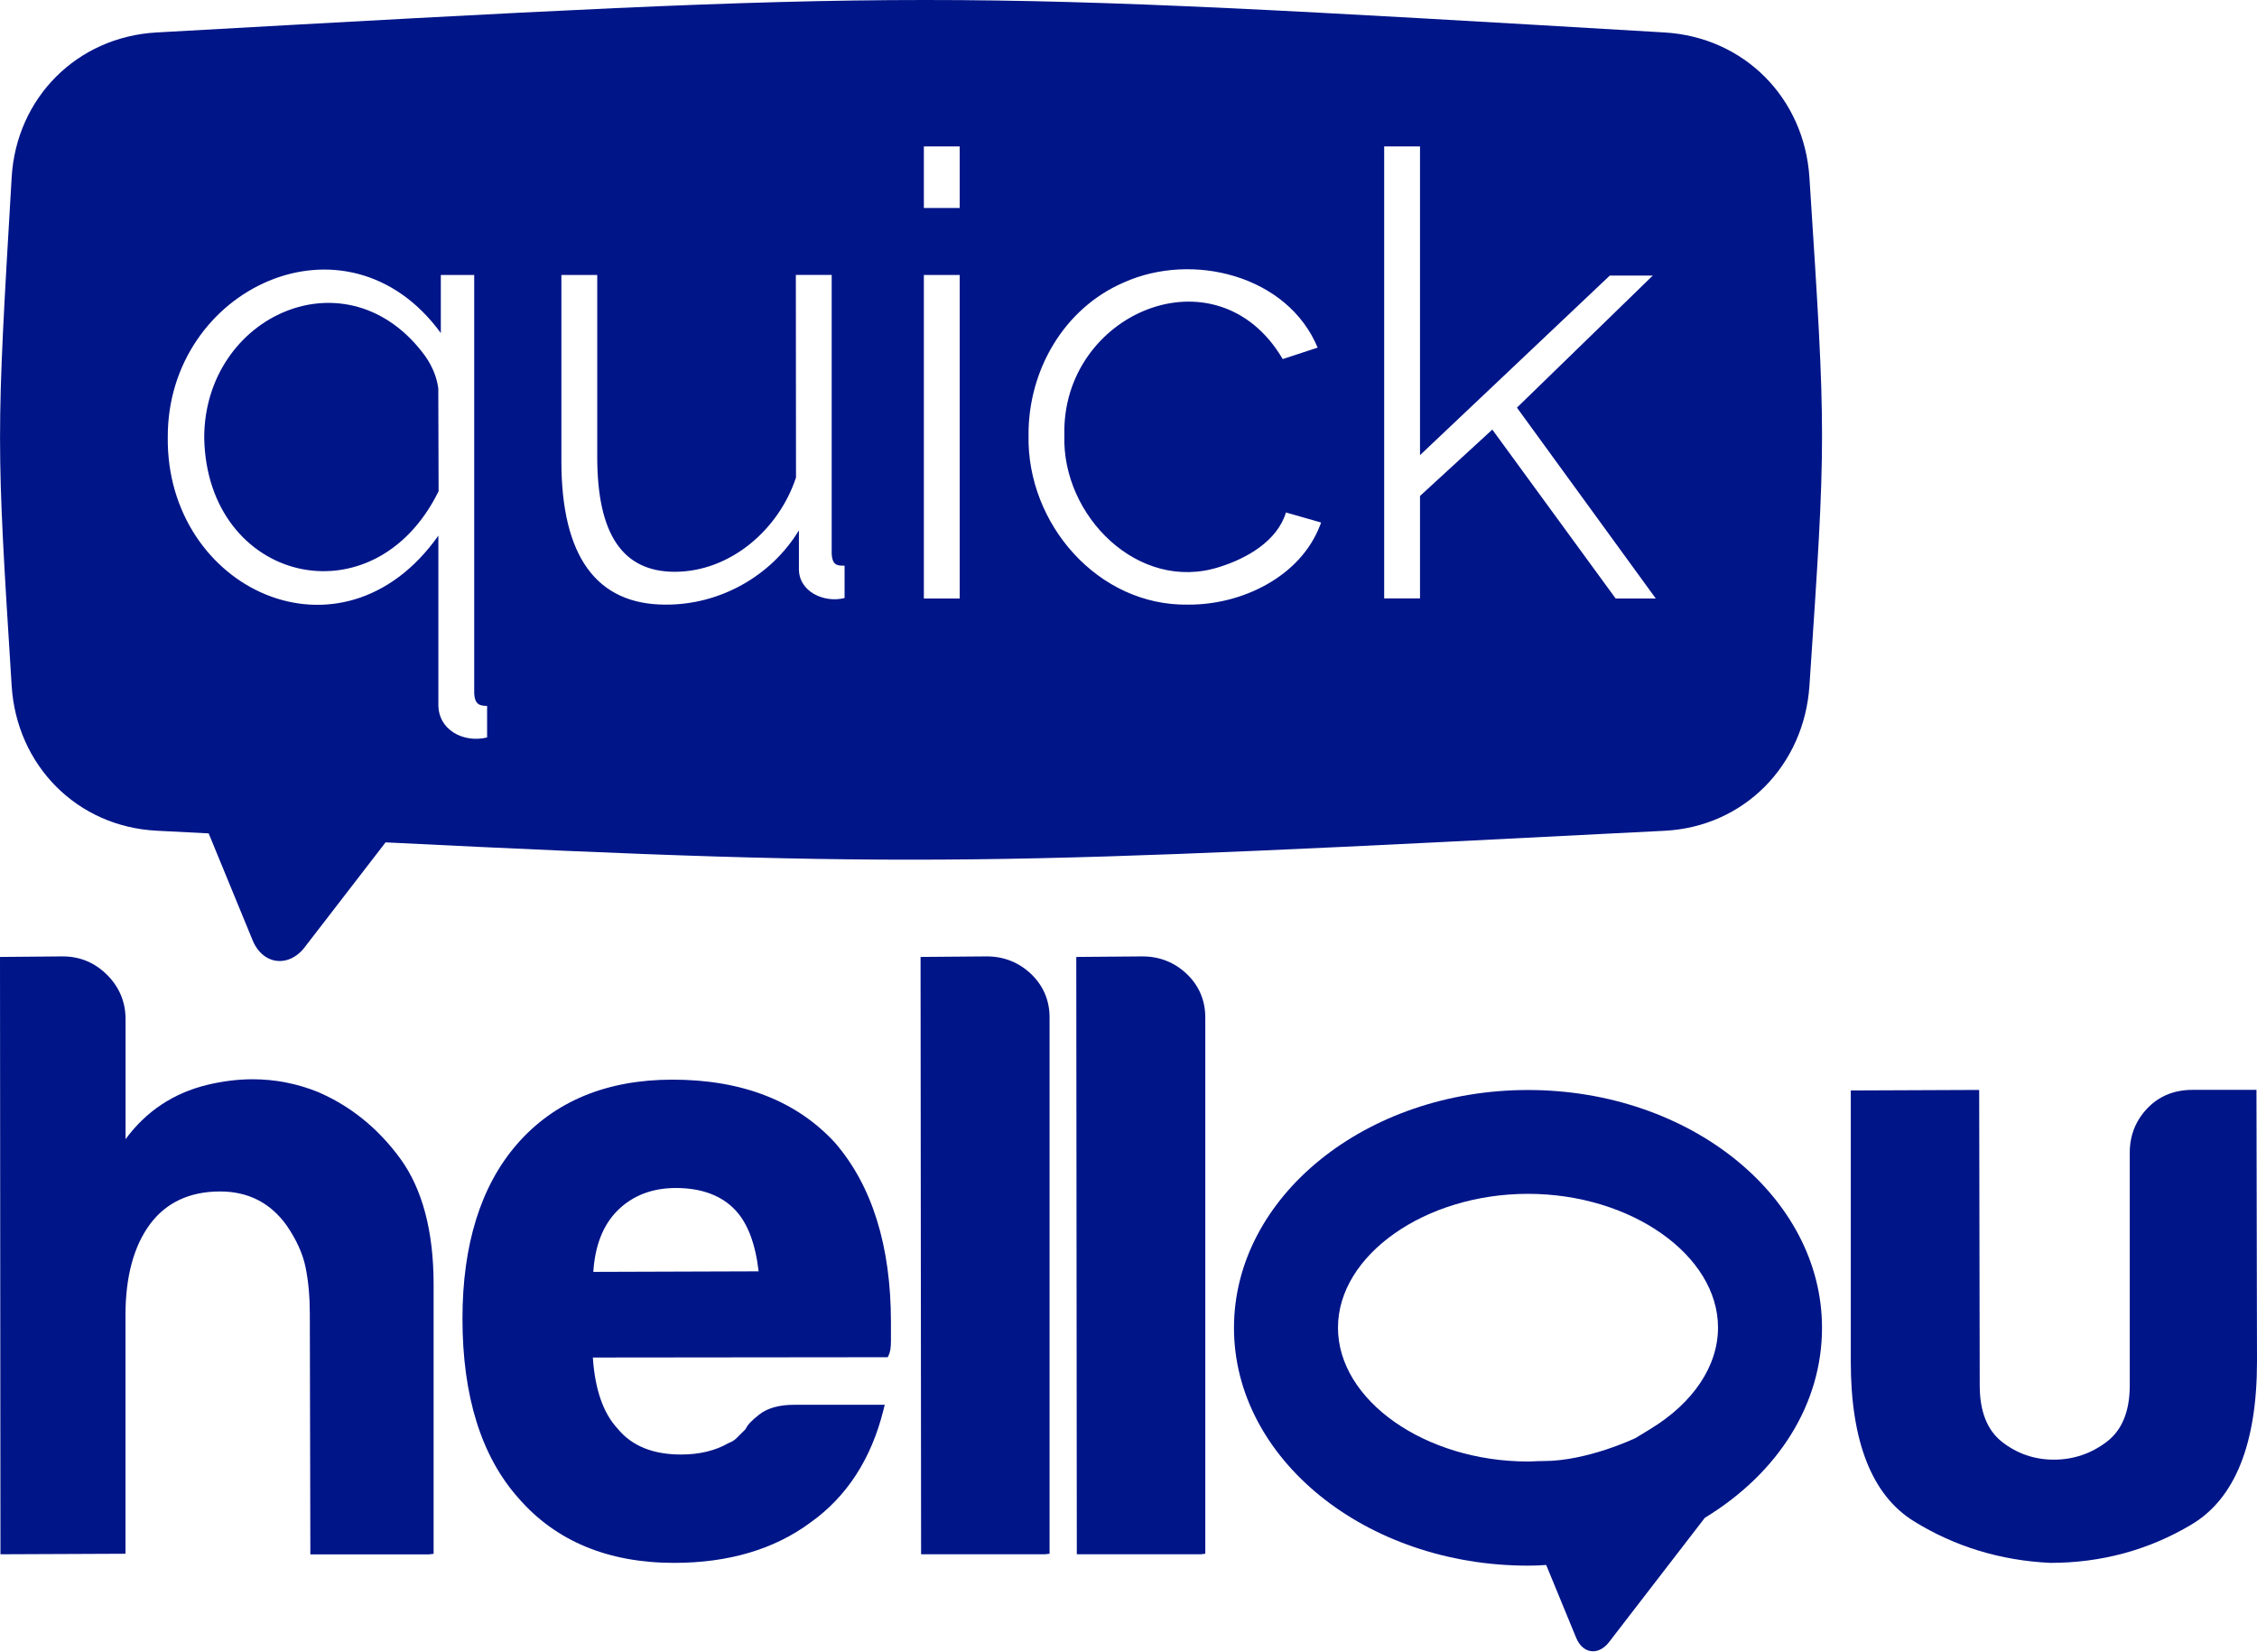
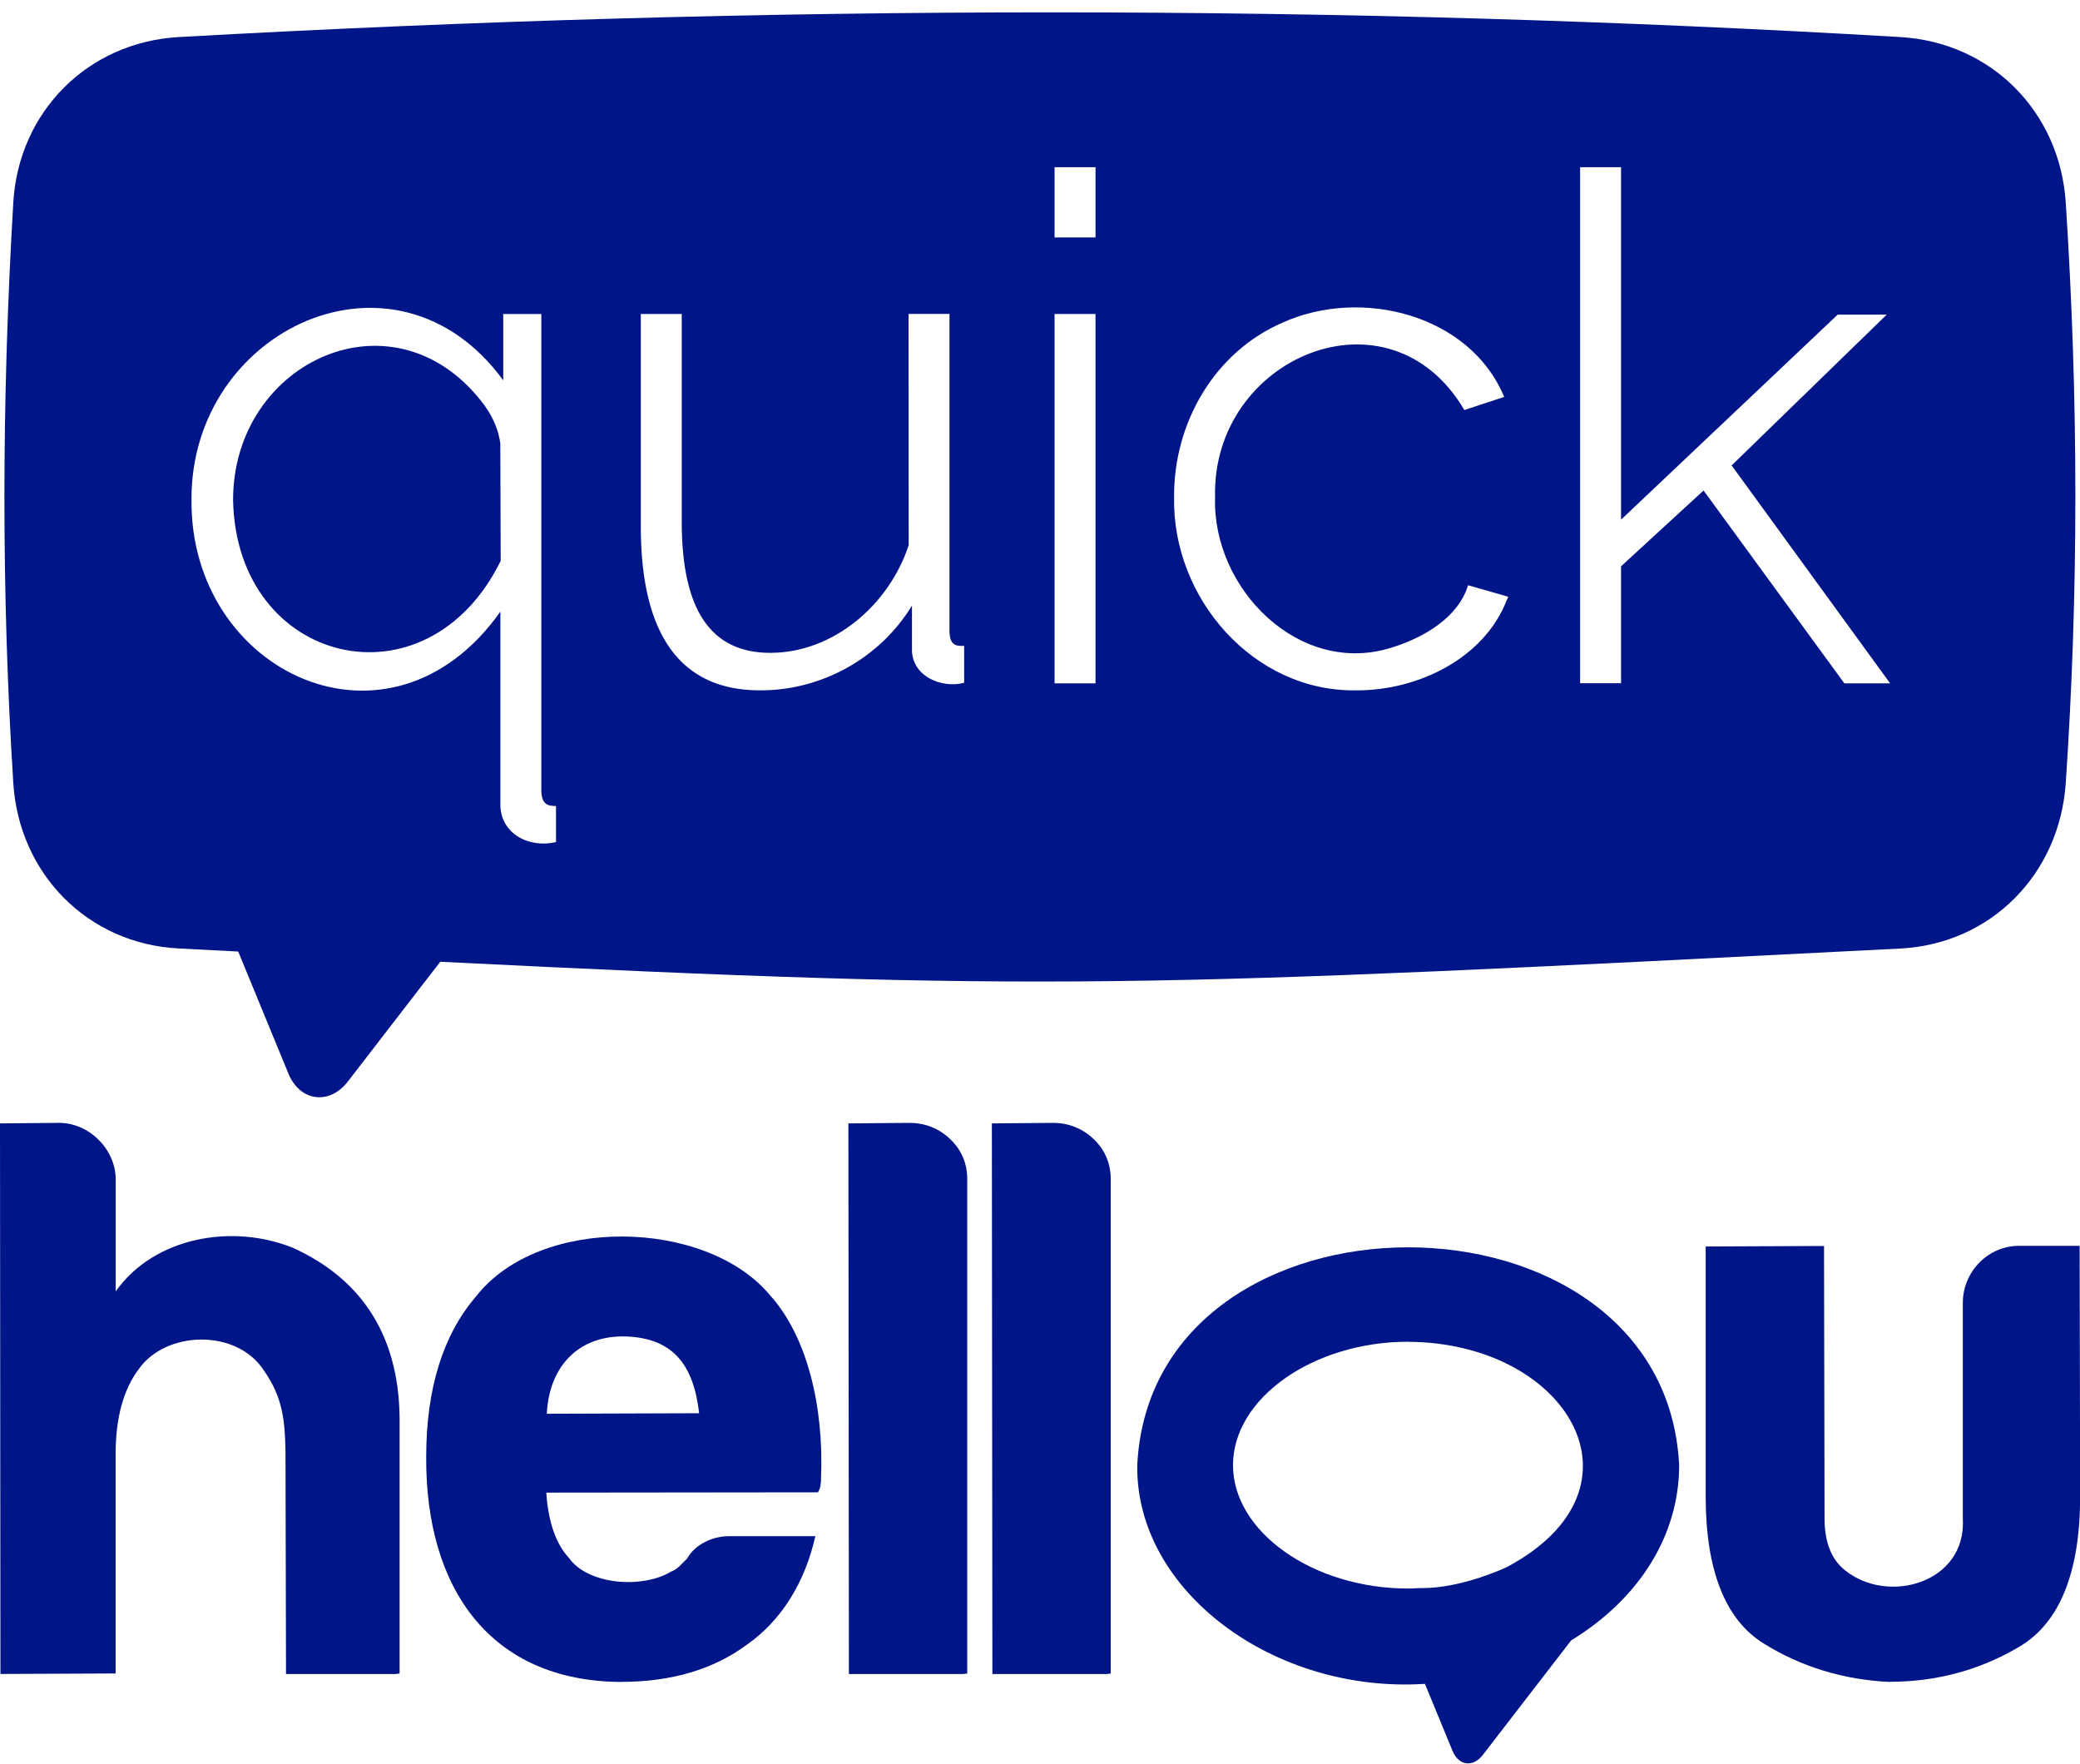
- <svg xmlns="http://www.w3.org/2000/svg" version="1.1" id="Layer_1" x="0px" y="0px" viewBox="0 0 294.09 215.18" style="enable-background:new 0 0 294.09 215.18;" xml:space="preserve">
-   <style type="text/css">
- 	.st0{fill:#001588;}
- </style>
+ <svg xmlns="http://www.w3.org/2000/svg" id="a" viewBox="0 0 284.57 241.23">
+   <defs>
+     <style>.b{fill:#001588;}</style>
+   </defs>
  <g>
-     <g>
-       <g>
-         <path class="st0" d="M207.57,215.18c-0.93,0-1.73-0.64-2.19-1.75l-3.91-9.5c-0.67,0.06-1.43,0.09-2.37,0.09     c-21.12,0-38.31-13.9-38.31-30.99s17.19-30.99,38.31-30.99s38.31,13.9,38.31,30.99c0,9.82-5.57,18.84-15.27,24.76l-12.5,16.22     C209.05,214.76,208.31,215.18,207.57,215.18z M199.1,155.57c-13.42,0-24.76,7.99-24.76,17.44c0,9.46,11.34,17.44,24.76,17.44     c0.29,0,0.49-0.01,0.72-0.02c0.33-0.02,0.69-0.04,1.33-0.04c5.67,0,11.89-2.96,11.95-2.99l1.92-1.17     c5.62-3.41,8.84-8.23,8.84-13.23C223.86,163.56,212.52,155.57,199.1,155.57z" />
-         <path class="st0" d="M0,124.7l8.17-0.07c2.24,0,4.18,0.81,5.78,2.4c1.6,1.6,2.41,3.54,2.41,5.77v15.65     c2.66-3.63,6.24-6.01,10.64-7.08c2-0.48,3.99-0.73,5.92-0.73c2.9,0,5.76,0.55,8.49,1.65c4.25,1.82,7.86,4.74,10.74,8.68     c2.89,3.96,4.35,9.48,4.35,16.41v35.1l-0.6,0.07H40.44l-0.07-31.37c0-2.17-0.18-4.19-0.55-6.02c-0.36-1.77-1.19-3.61-2.47-5.47     c-2.1-2.94-5.01-4.43-8.66-4.43c-3.94,0-7.01,1.42-9.11,4.22c-2.14,2.86-3.23,6.86-3.23,11.91v31.08l-16.29,0.07L0,124.7z" />
-         <path class="st0" d="M87.84,203.66c-8.62,0-15.45-2.85-20.3-8.46c-4.83-5.43-7.28-13.29-7.28-23.36c0-9.62,2.37-17.26,7.06-22.69     c4.86-5.61,11.69-8.46,20.3-8.46c9.05,0,16.18,2.77,21.18,8.22c4.84,5.6,7.29,13.46,7.29,23.38v2.45c0,0.84-0.09,1.44-0.28,1.83     l-0.14,0.29l-38.42,0.04c0.27,4.15,1.36,7.26,3.22,9.26c1.83,2.25,4.6,3.38,8.26,3.38c2.41,0,4.49-0.5,6.17-1.48     c0.47-0.17,0.8-0.38,1.11-0.69l1.15-1.15c0.22-0.53,0.8-1.14,1.81-1.92c1.07-0.82,2.58-1.24,4.49-1.24h11.82l-0.16,0.65     c-1.58,6.39-4.79,11.34-9.53,14.7C100.9,201.89,94.93,203.66,87.84,203.66z M88.06,154.81c-3.09,0-5.65,0.99-7.61,2.95     c-1.87,1.87-2.92,4.55-3.14,7.98l21.54-0.07c-0.41-3.56-1.41-6.22-2.98-7.92C94.07,155.8,91.44,154.81,88.06,154.81z" />
-         <path class="st0" d="M120.02,202.54l-0.07-77.84l8.62-0.07c2.23,0,4.17,0.77,5.77,2.28c1.6,1.53,2.42,3.44,2.42,5.67v69.89     l-0.6,0.07L120.02,202.54L120.02,202.54z" />
-         <path class="st0" d="M140.31,202.54l-0.07-77.84l8.62-0.07c2.23,0,4.17,0.77,5.77,2.28c1.6,1.53,2.42,3.44,2.42,5.67v69.89     l-0.6,0.07L140.31,202.54L140.31,202.54z" />
-         <path class="st0" d="M267.18,203.66c-6.5-0.3-12.49-2.13-17.82-5.44c-5.44-3.37-8.2-10.37-8.2-20.8V142.1l16.73-0.07l0.07,38.51     c0,3.36,0.97,5.83,2.89,7.34c1.96,1.54,4.24,2.33,6.77,2.33s4.85-0.78,6.89-2.33c1.99-1.51,3-3.98,3-7.33V150.2     c0-2.23,0.77-4.17,2.28-5.76c1.52-1.6,3.51-2.42,5.9-2.42h8.33l0.07,35.39c0,10.73-2.87,17.89-8.55,21.26     C279.99,201.98,273.81,203.66,267.18,203.66L267.18,203.66z" />
-       </g>
-     </g>
-     <g>
-       <path class="st0" d="M55.42,46.42C45.34,32.6,26.6,41.08,26.61,57.07c0.36,18.86,22.11,24.11,30.54,6.94l-0.04-13.4    C56.92,49.17,56.34,47.75,55.42,46.42z" />
-       <path class="st0" d="M216.89,4.23c-95.68-5.64-95.68-5.64-196.49,0C10.03,4.81,2.13,12.75,1.52,23.11    c-2.02,34.2-2.02,34.2,0,66.26c0.65,10.36,8.51,18.35,18.88,18.88c2.32,0.12,4.57,0.23,6.79,0.35l5.67,13.79    c1.33,3.42,4.84,3.78,6.93,0.93l10.45-13.55c69.65,3.45,79.51,2.94,166.65-1.51c10.37-0.53,18.18-8.52,18.88-18.88    c2.19-32.46,2.19-32.46,0-66.26C235.1,12.75,227.25,4.84,216.89,4.23z M63.47,96.1c-3.07,0.75-6.45-0.97-6.35-4.43V69.8    c-12.59,17.8-35.48,6.98-35.26-12.81c-0.08-19.41,23.3-30.41,35.58-13.59v-7.57h4.35v54.41c0.04,1.68,0.82,1.72,1.68,1.75    C63.47,91.99,63.47,96.1,63.47,96.1z M110.05,77.93c-2.64,0.68-6.02-0.81-5.95-3.87v-4.95c-3.65,6.02-10.37,9.72-17.37,9.68    c-9.01,0-13.58-6.29-13.58-18.69V35.83h4.67v23.71c0,10.08,3.31,14.97,10.11,14.97c7.25-0.01,13.57-5.52,15.79-12.29l-0.02-26.4    h4.67v36.24c0.04,1.68,0.82,1.66,1.68,1.65V77.93z M125.05,77.99h-4.67V35.83h4.67V77.99z M125.05,27.1h-4.67v-8.02h4.67V27.1z     M172.01,68.44c-2.56,6.71-10.17,10.38-17.15,10.35c-11.79,0.22-21.07-10.55-20.84-22.04c-0.07-8.45,4.59-16.57,12.41-19.94    c8.92-4.02,21.34-0.94,25.26,8.49l-4.55,1.49c-8.58-14.6-28.88-5.99-28.45,9.96c-0.34,10.43,9.62,20.51,20.18,17.14    c3.61-1.12,7.57-3.4,8.69-7.11l4.58,1.31L172.01,68.44z M210.52,77.99l-16.07-22.01l-9.42,8.65v13.35h-4.67v-58.9h4.67v40.23    l24.73-23.4h5.6l-17.7,17.21l18.09,24.87H210.52z" />
-     </g>
+     <path class="b" d="M200.85,241.23c-.9,0-1.67-.62-2.12-1.69l-3.78-9.19c-20.65,1.34-39.59-12.69-39.36-29.9,1.97-39.76,72.17-39.75,74.14,0,0,9.5-5.39,18.23-14.78,23.96l-12.1,15.69c-.57,.73-1.29,1.13-2,1.13Zm-8.2-57.68c-12.99,0-23.96,7.73-23.96,16.88s10.97,16.88,23.96,16.88c.8,0,1.01-.06,1.98-.06,5.49,0,11.51-2.86,11.56-2.89,20.24-10.82,8.23-30.71-13.55-30.8Z" />
+     <path class="b" d="M0,153.68l7.91-.07c4.24-.11,8.03,3.67,7.92,7.91v15.14c5.31-7.5,16.03-9.28,24.24-5.96,9.68,4.39,14.78,12.45,14.6,24.28v33.96l-.58,.07h-14.96l-.07-30.35c-.07-4.29-.37-7.48-2.92-11.12-3.7-5.82-13.48-5.55-17.19-.2-2.07,2.77-3.13,6.64-3.13,11.52v30.07l-15.76,.07-.06-75.32Z" />
+     <path class="b" d="M85,230.09c-17.93-.08-26.8-12.81-26.69-30.79,0-9.31,2.29-16.7,6.83-21.96,8.69-11.13,31.4-10.62,40.14-.23,5.14,5.64,7.44,15.25,7.05,24.99,0,1.01-.09,1.46-.41,2.05l-37.18,.04c.26,4.02,1.32,7.02,3.12,8.96,2.63,3.69,10.09,4.2,13.96,1.84,.84-.24,1.59-1.23,2.19-1.78,.99-1.83,3.43-3.17,6.1-3.06h11.44c-1.43,6.34-4.63,11.53-9.38,14.85-4.54,3.37-10.31,5.08-17.18,5.08Zm.21-47.27c-6.22,0-10.09,4.24-10.4,10.58l20.84-.07c-.77-6.73-3.67-10.44-10.44-10.51Z" />
+     <path class="b" d="M116.14,229l-.07-75.32,8.34-.07c2.16,0,4.04,.75,5.58,2.21,1.55,1.48,2.34,3.33,2.34,5.49v67.63l-.58,.07h-15.62Z" />
+     <path class="b" d="M135.77,229l-.07-75.32,8.34-.07c2.16,0,4.04,.75,5.58,2.21,1.55,1.48,2.34,3.33,2.34,5.49v67.63l-.58,.07h-15.62Z" />
+     <path class="b" d="M258.53,230.09c-6.29-.29-12.09-2.06-17.24-5.26-5.26-3.26-7.93-10.03-7.93-20.13v-34.18l16.19-.07,.07,37.26c0,3.25,.94,5.64,2.8,7.1,5.87,4.76,16.65,1.75,16.12-7.09v-29.37c-.06-4.34,3.45-8.03,7.92-7.92h8.06l.07,34.24c0,10.38-2.78,17.31-8.27,20.57-5.37,3.2-11.35,4.83-17.77,4.83h0Z" />
+   </g>
+   <g>
+     <path class="b" d="M66.42,55.64c-12.08-16.57-34.55-6.4-34.53,12.77,.43,22.61,26.5,28.9,36.61,8.32l-.05-16.06c-.23-1.73-.92-3.43-2.03-5.02Z" />
+     <path class="b" d="M259.97,5.07Q145.28-1.69,24.45,5.07C12.02,5.77,2.55,15.28,1.82,27.7Q-.61,68.7,1.82,107.12c.78,12.42,10.2,22,22.63,22.63,2.78,.14,5.48,.28,8.14,.42l6.8,16.53c1.59,4.1,5.8,4.53,8.31,1.11l12.53-16.24c83.49,4.14,95.31,3.52,199.76-1.81,12.43-.64,21.79-10.21,22.63-22.63q2.63-38.91,0-79.42c-.8-12.43-10.21-21.91-22.63-22.64ZM76.07,115.19c-3.68,.9-7.73-1.16-7.61-5.31v-26.21c-15.09,21.34-42.53,8.37-42.26-15.35-.1-23.27,27.93-36.45,42.65-16.29v-9.07h5.21V108.17c.05,2.01,.98,2.06,2.01,2.1v4.93Zm55.83-21.78c-3.16,.82-7.22-.97-7.13-4.64v-5.93c-4.38,7.22-12.43,11.65-20.82,11.6-10.8,0-16.28-7.54-16.28-22.4v-29.09h5.6v28.42c0,12.08,3.97,17.94,12.12,17.94,8.69-.01,16.27-6.62,18.93-14.73l-.02-31.64h5.6v43.44c.05,2.01,.98,1.99,2.01,1.98v5.06Zm17.98,.07h-5.6V42.95h5.6v50.54Zm0-61h-5.6v-9.61h5.6v9.61Zm56.29,49.55c-3.07,8.04-12.19,12.44-20.56,12.41-14.13,.26-25.26-12.65-24.98-26.42-.08-10.13,5.5-19.86,14.88-23.9,10.69-4.82,25.58-1.13,30.28,10.18l-5.45,1.79c-10.28-17.5-34.62-7.18-34.1,11.94-.41,12.5,11.53,24.58,24.19,20.55,4.33-1.34,9.07-4.08,10.42-8.52l5.49,1.57-.16,.42Zm46.16,11.45l-19.26-26.38-11.29,10.37v16h-5.6V22.87h5.6v48.22l29.64-28.05h6.71l-21.22,20.63,21.68,29.81h-6.27Z" />
  </g>
</svg>
